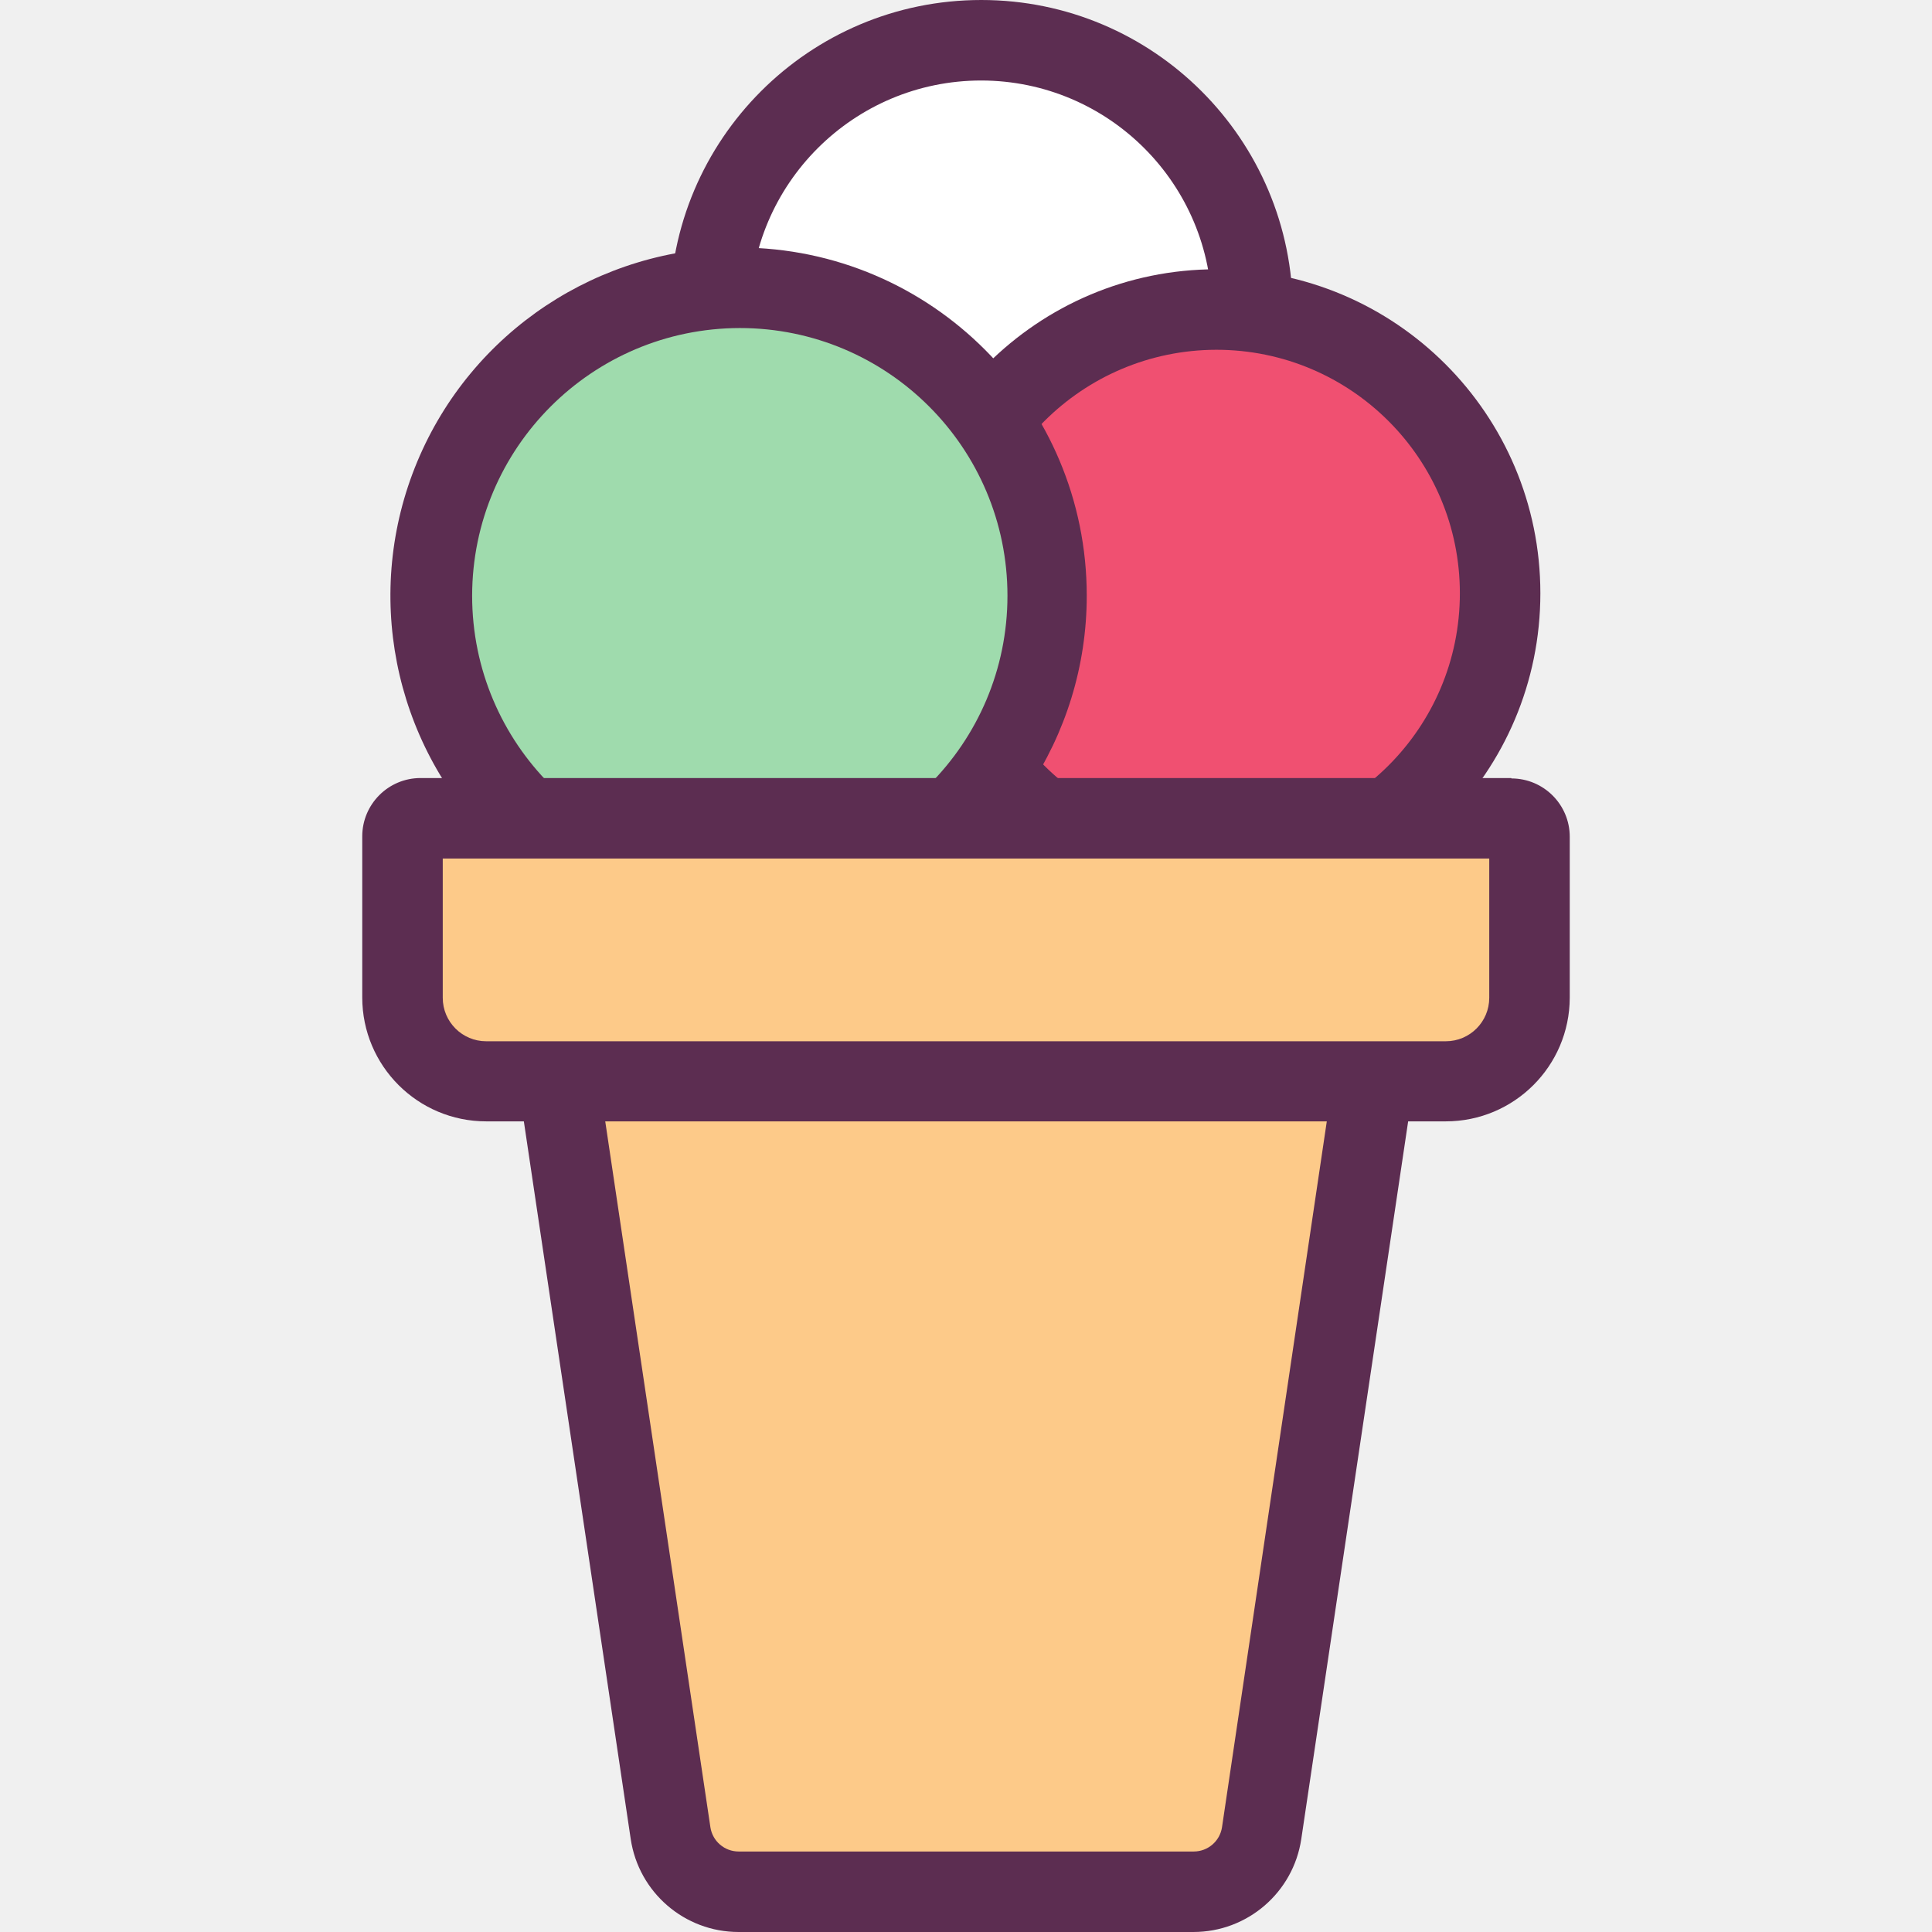
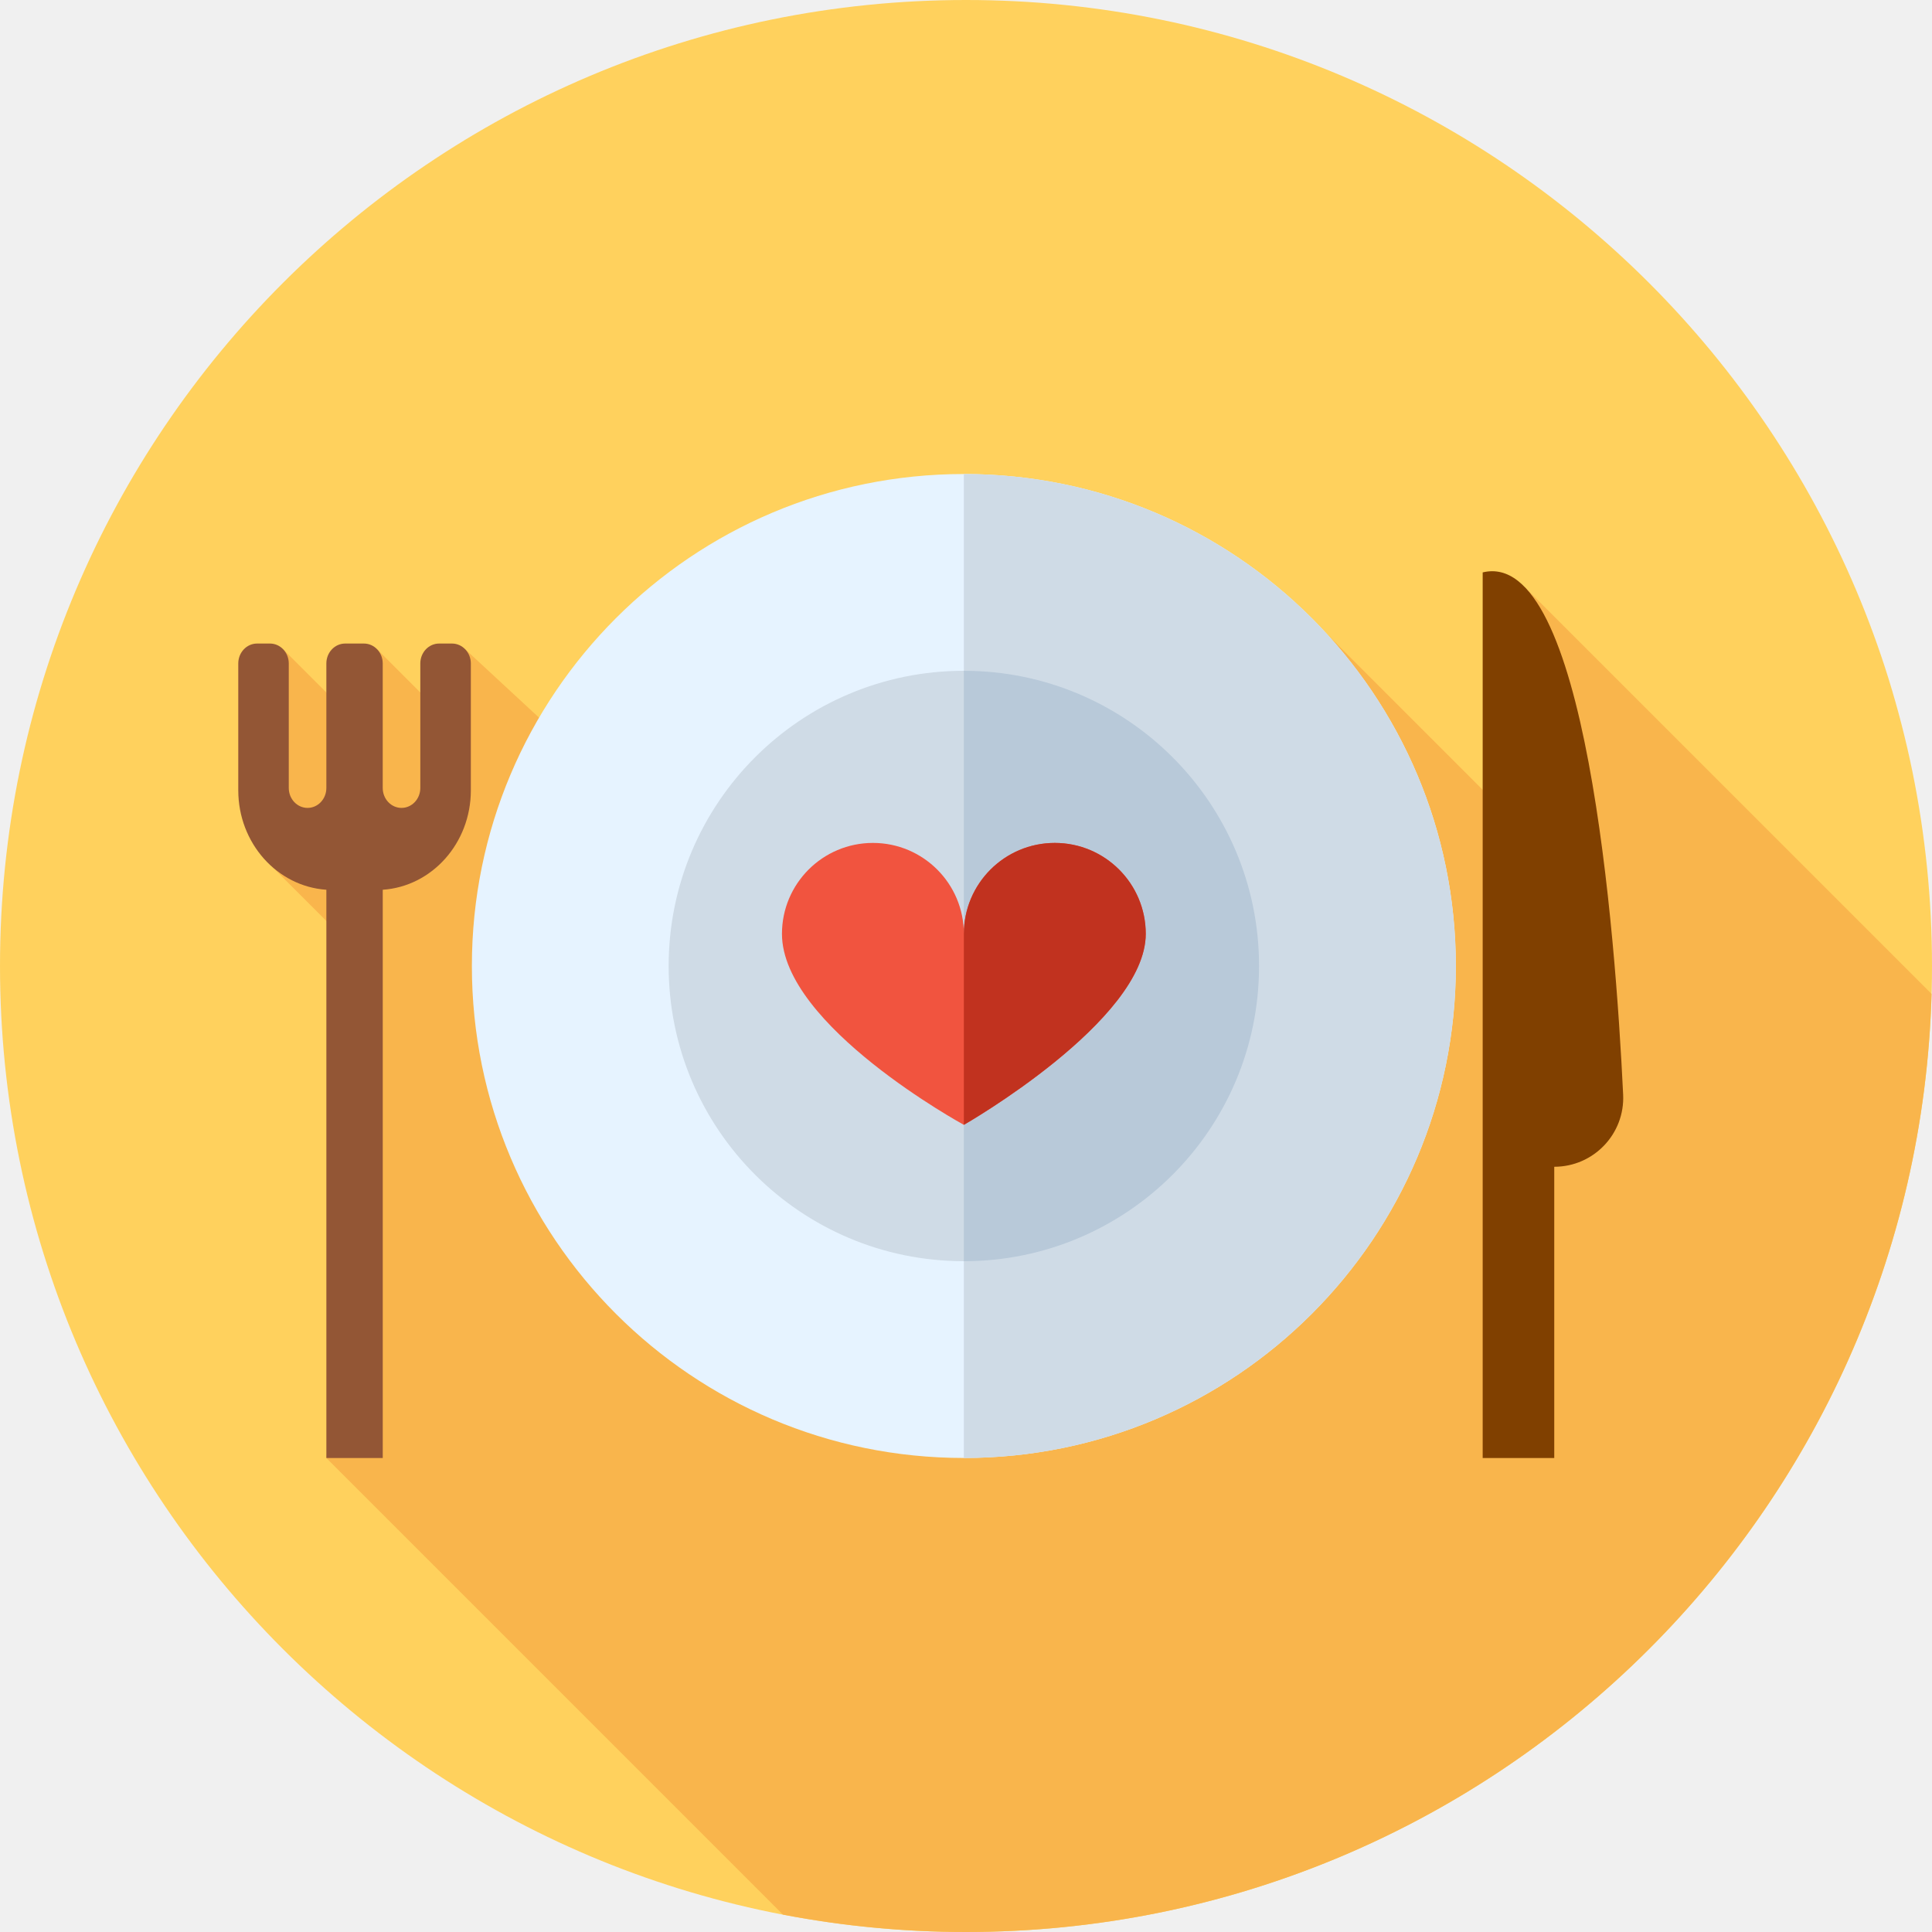
- <svg xmlns="http://www.w3.org/2000/svg" width="800px" height="800px" viewBox="0 0 1024 1024" class="icon" version="1.1">
-   <path d="M391.467 1002.667a36.693 36.693 0 0 1-36.053-31.147L290.133 533.333h443.733l-65.067 438.187a36.693 36.693 0 0 1-36.267 31.147z" fill="#FDCA89" />
-   <path d="M709.12 554.667l-61.44 413.867a15.147 15.147 0 0 1-14.933 12.8H391.467a15.147 15.147 0 0 1-14.933-12.8L314.88 554.667h394.24m49.493-42.667H265.387l68.907 462.72A57.813 57.813 0 0 0 391.467 1024h241.067a57.813 57.813 0 0 0 57.173-49.28L758.613 512z" fill="#5C2D51" />
-   <path d="M520.107 165.12m-143.787 0a143.787 143.787 0 1 0 287.573 0 143.787 143.787 0 1 0-287.573 0Z" fill="#FFFFFF" />
-   <path d="M520.107 42.667a122.453 122.453 0 1 1-122.667 122.453A122.667 122.667 0 0 1 520.107 42.667m0-42.667a165.12 165.12 0 1 0 165.12 165.12A165.12 165.12 0 0 0 520.107 0z" fill="#5C2D51" />
-   <path d="M644.693 314.453m-150.4 0a150.4 150.4 0 1 0 300.8 0 150.4 150.4 0 1 0-300.8 0Z" fill="#F05071" />
-   <path d="M644.693 185.387a129.067 129.067 0 1 1-129.067 129.067 129.28 129.28 0 0 1 129.067-129.067m0-42.667a171.733 171.733 0 1 0 171.733 171.733 171.733 171.733 0 0 0-171.733-171.733z" fill="#5C2D51" />
-   <path d="M392.107 315.733m-163.2 0a163.2 163.2 0 1 0 326.4 0 163.2 163.2 0 1 0-326.4 0Z" fill="#9FDBAD" />
-   <path d="M392.107 173.867a141.867 141.867 0 1 1-141.867 141.867 142.08 142.08 0 0 1 141.867-141.867m0-42.667A184.533 184.533 0 1 0 576 315.733a184.533 184.533 0 0 0-183.893-184.533z" fill="#5C2D51" />
-   <path d="M257.707 573.44A44.587 44.587 0 0 1 213.333 528.853v-85.333a9.6 9.6 0 0 1 9.6-9.6h578.133a9.6 9.6 0 0 1 9.6 9.6v85.333a44.587 44.587 0 0 1-44.373 44.373z" fill="#FDCA89" />
-   <path d="M789.333 455.04v73.813a23.04 23.04 0 0 1-23.04 23.04H257.707A23.04 23.04 0 0 1 234.667 528.853v-73.813h554.667m11.733-42.667H222.933A30.933 30.933 0 0 0 192 443.307v85.333a65.707 65.707 0 0 0 65.707 65.707h508.587A65.707 65.707 0 0 0 832 528.853v-85.333a30.933 30.933 0 0 0-30.933-30.933z" fill="#5C2D51" />
+ <svg xmlns="http://www.w3.org/2000/svg" height="800px" width="800px" version="1.1" id="Layer_1" viewBox="0 0 512.002 512.002" xml:space="preserve">
+   <circle style="fill:#FFD15D;" cx="256.001" cy="256" r="256" />
+   <path style="fill:#F9B54C;" d="M511.887,263.401L404.091,155.605l12.964,77.831l-73.859-73.859L238.188,278.464L123.283,172.063  l-3.843,19.504l-19.504-19.504l-3.949,20.954l-20.954-20.954l-8.083,19.004l2.755,36.216l28.276,28.275v28.312L86.486,386.386  L207.49,507.39c15.71,3.013,31.923,4.611,48.512,4.611C394.91,512,507.969,401.361,511.887,263.401z" />
+   <circle style="fill:#E6F3FF;" cx="255.432" cy="256" r="130.379" />
+   <g>
+     <path style="fill:#CFDBE6;" d="M255.432,125.616c72.009,0,130.386,58.375,130.386,130.384s-58.375,130.384-130.386,130.384V125.616   z" />
+     <circle style="fill:#CFDBE6;" cx="255.432" cy="256" r="78.231" />
+   </g>
+   <path style="fill:#B8C9D9;" d="M255.432,177.769c43.206,0,78.231,35.025,78.231,78.231c0,43.206-35.025,78.231-78.231,78.231  V177.769z" />
+   <path style="fill:#F1543F;" d="M207.23,247.486c0-13.31,10.79-24.102,24.102-24.102c13.31,0,24.102,10.79,24.102,24.102  c0-13.31,10.79-24.102,24.102-24.102c13.31,0,24.102,10.79,24.102,24.102c0,23.047-48.202,50.612-48.202,50.612  S207.23,271.831,207.23,247.486z" />
+   <path style="fill:#C1321F;" d="M255.432,247.486c0-13.31,10.79-24.102,24.102-24.102c13.31,0,24.102,10.79,24.102,24.102  c0,23.047-48.202,50.612-48.202,50.612L255.432,247.486z" />
+   <path style="fill:#804000;" d="M392.929,151.692v234.693h18.965v-77.178l0,0c10.431,0,18.758-8.716,18.258-19.135  C428.066,246.679,420.251,145.051,392.929,151.692z" />
+   <path style="fill:#935635;" d="M119.792,170.546h-3.424c-2.751,0-4.98,2.363-4.98,5.28v32.997c0,2.915-2.229,5.28-4.98,5.28  c-2.751,0-4.98-2.363-4.98-5.28v-32.997c0-2.915-2.231-5.28-4.98-5.28h-4.98c-2.751,0-4.98,2.363-4.98,5.28v32.997  c0,2.915-2.229,5.28-4.98,5.28c-2.751,0-4.98-2.363-4.98-5.28v-32.997c0-2.915-2.231-5.28-4.98-5.28h-3.424  c-2.751,0-4.98,2.363-4.98,5.28v33.602c0,14.034,10.318,25.483,23.347,26.367v150.59h14.943v-150.59  c13.029-0.883,23.347-12.333,23.347-26.367v-33.602C124.774,172.911,122.543,170.546,119.792,170.546z" />
</svg>
